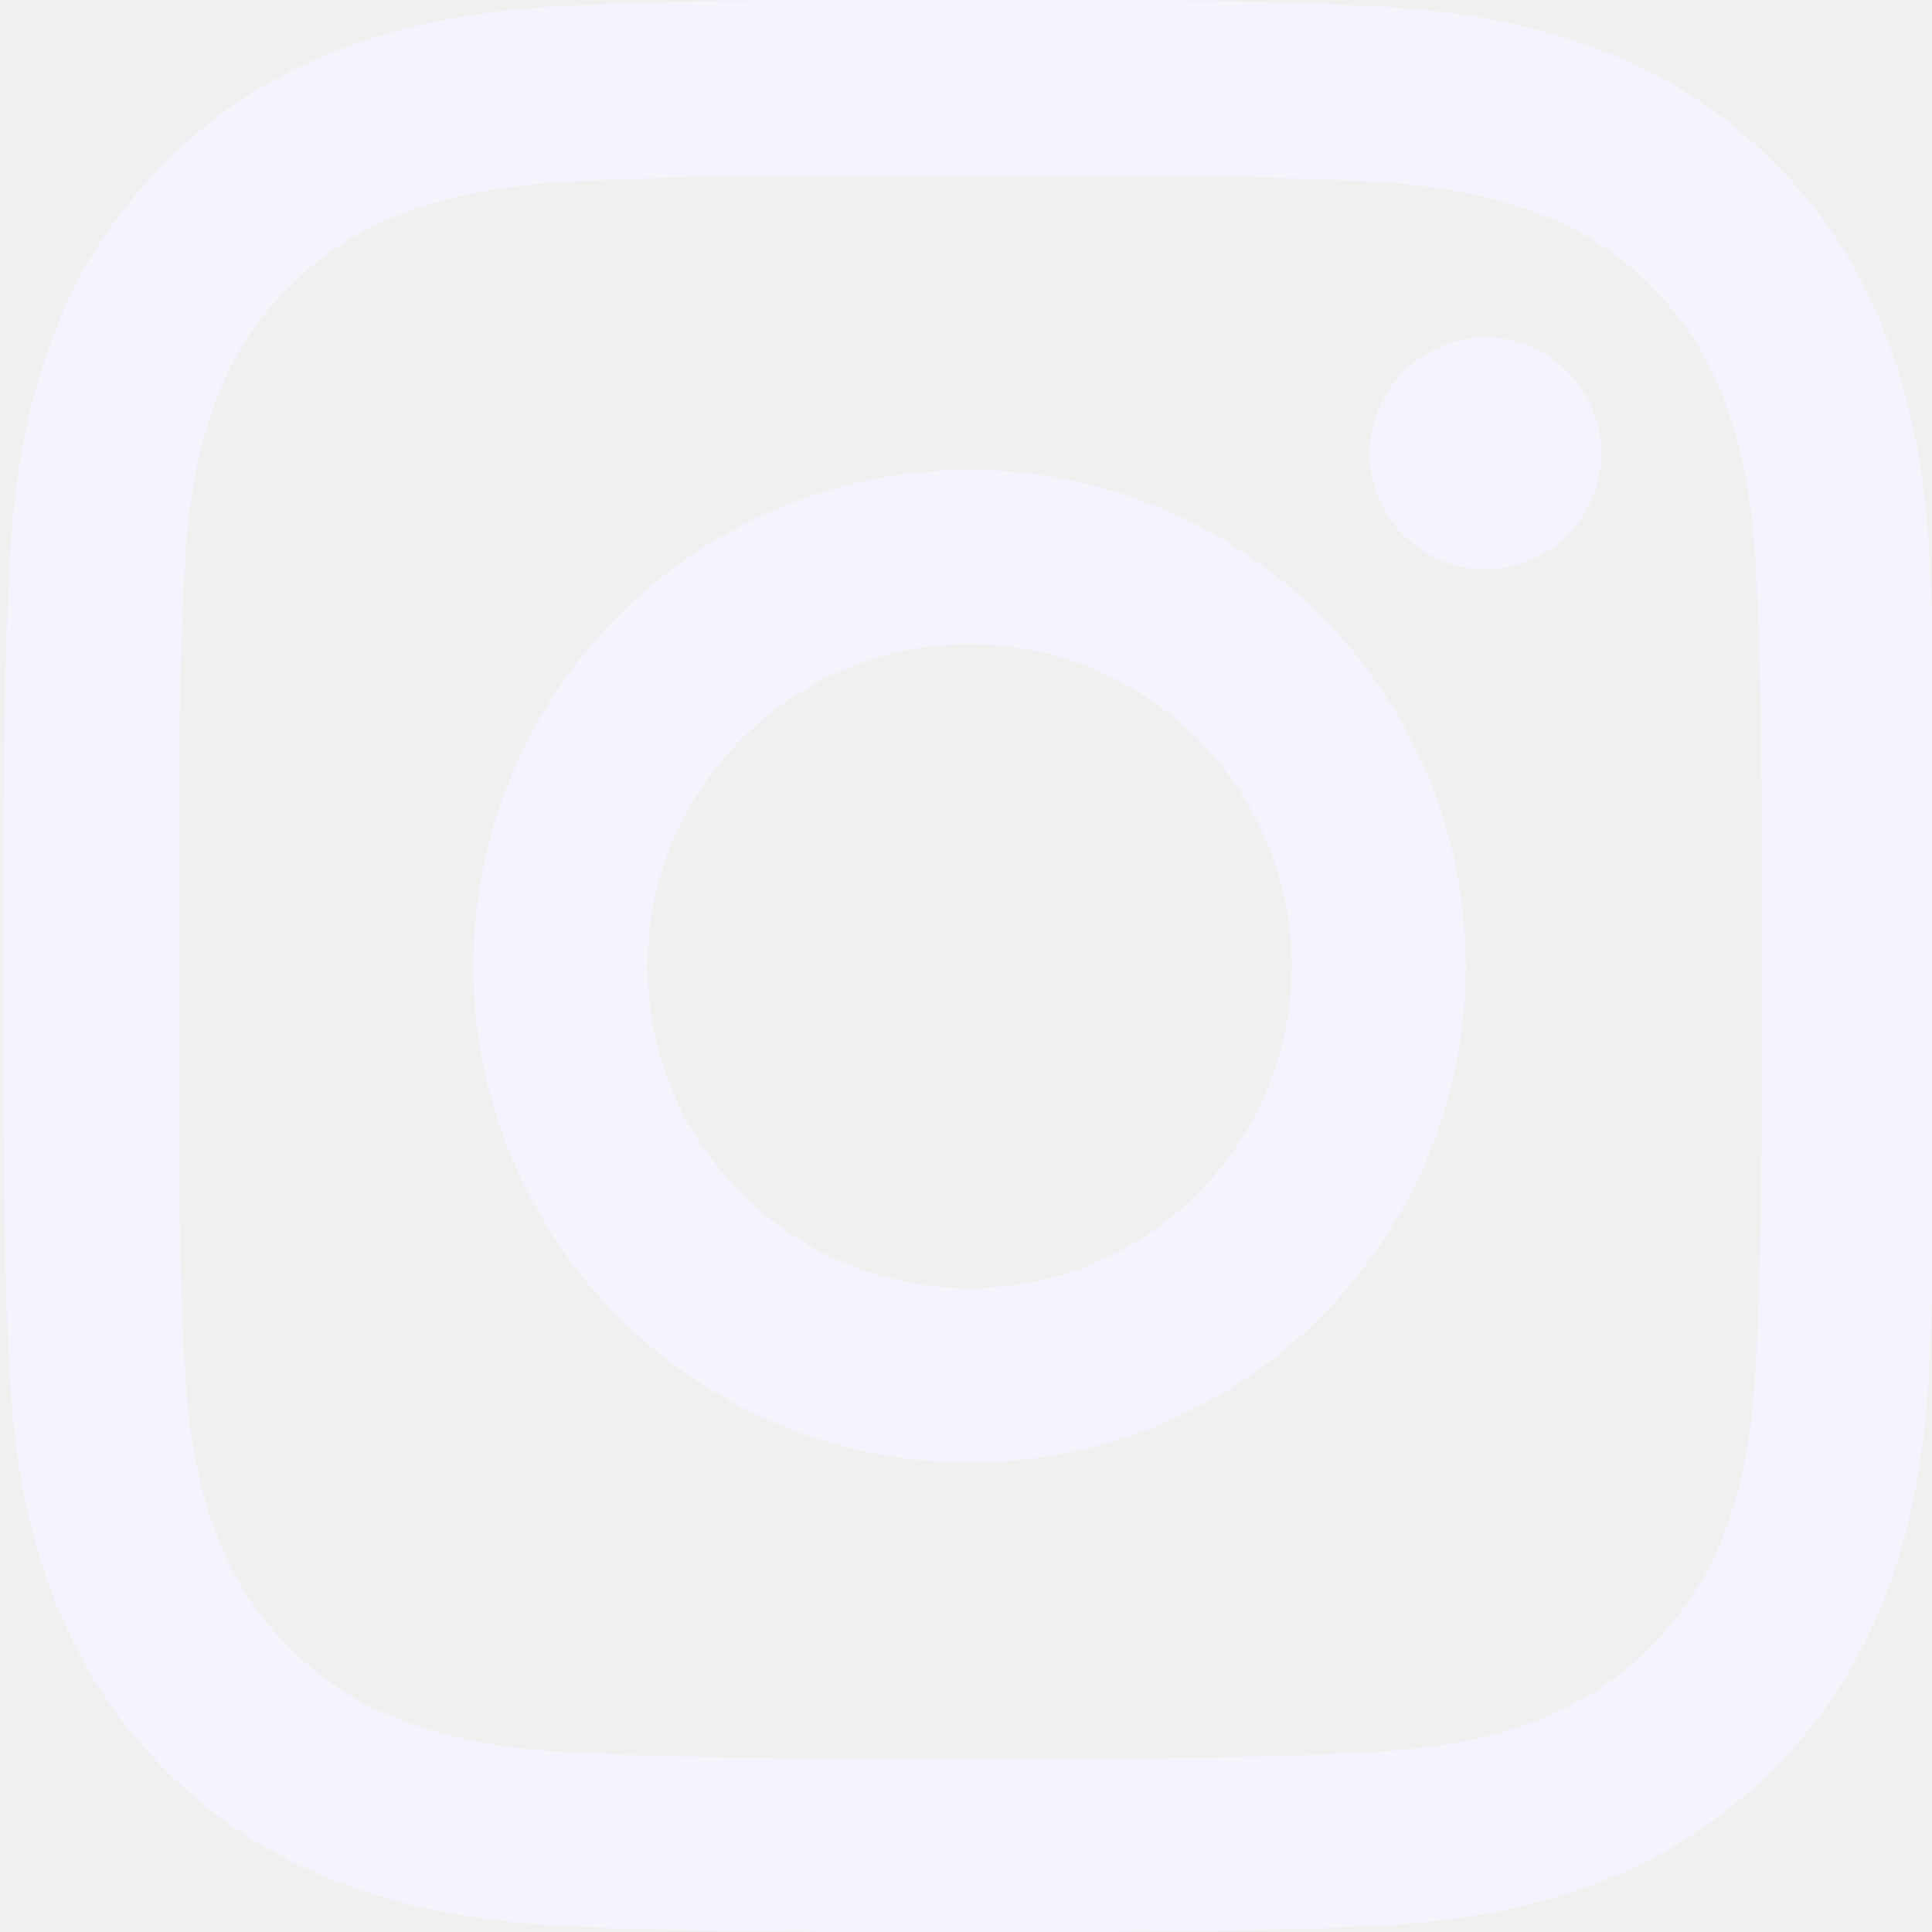
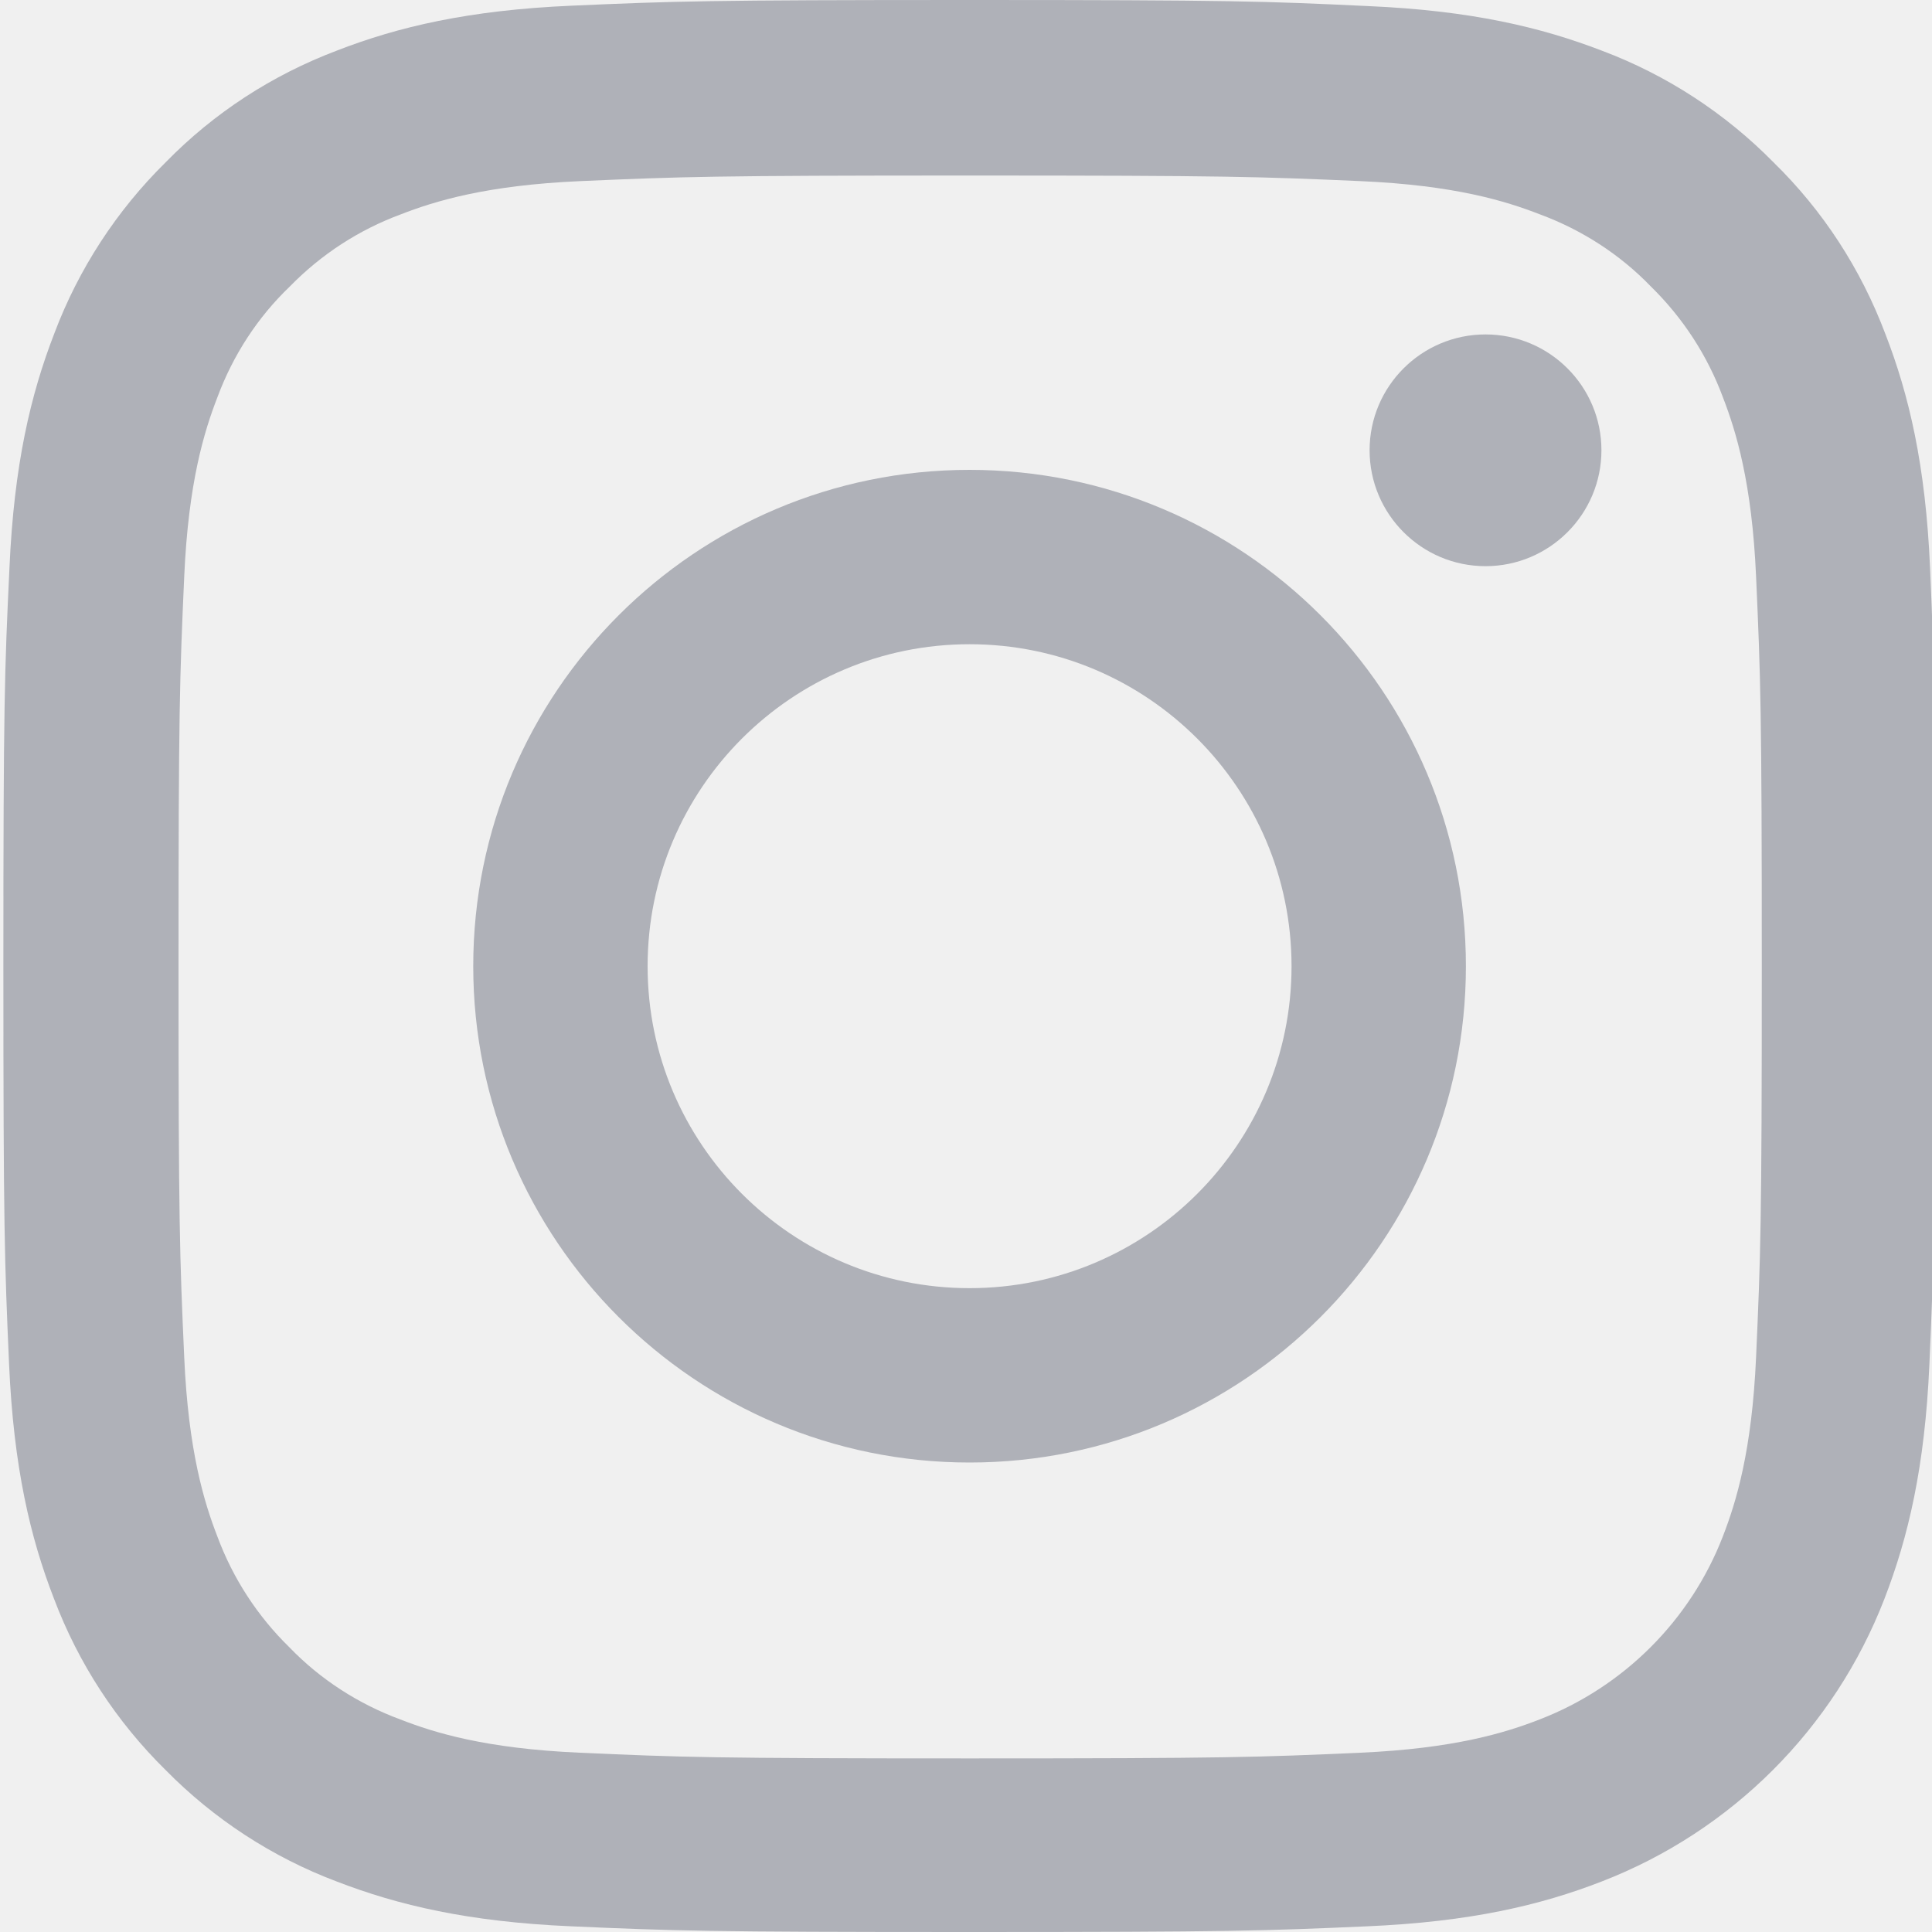
- <svg xmlns="http://www.w3.org/2000/svg" version="1.1" width="32" height="32" viewBox="0 0 32 32">
-   <path fill="#f4f4fd" d="M31.969 9.408c-0.076-1.7-0.351-2.869-0.744-3.883-0.424-1.111-1.054-2.058-1.849-2.836l-0.001-0.001c-0.78-0.792-1.724-1.419-2.778-1.826l-0.054-0.018c-1.019-0.393-2.183-0.671-3.883-0.744-1.712-0.080-2.256-0.1-6.599-0.1-4.348 0-4.892 0.019-6.599 0.093-1.699 0.076-2.868 0.351-3.88 0.744-1.112 0.424-2.059 1.054-2.837 1.849l-0.001 0.001c-0.792 0.78-1.419 1.724-1.826 2.778l-0.018 0.054c-0.393 1.019-0.669 2.181-0.744 3.88-0.080 1.715-0.1 2.259-0.1 6.603 0 4.345 0.019 4.889 0.093 6.596 0.076 1.7 0.351 2.868 0.745 3.881 0.426 1.111 1.055 2.057 1.848 2.838l0.001 0.001c0.8 0.813 1.769 1.444 2.832 1.844 1.019 0.393 2.181 0.668 3.883 0.744 1.707 0.075 2.249 0.093 6.595 0.093 4.344 0 4.888-0.019 6.595-0.093 1.7-0.076 2.869-0.351 3.883-0.744 2.157-0.85 3.832-2.526 4.662-4.627l0.019-0.055c0.395-1.019 0.669-2.181 0.744-3.881 0.075-1.707 0.093-2.251 0.093-6.596 0-4.344-0.005-4.888-0.080-6.595zM29.087 22.473c-0.068 1.563-0.331 2.407-0.549 2.969-0.551 1.399-1.639 2.486-3.003 3.025l-0.036 0.013c-0.563 0.22-1.413 0.481-2.969 0.551-1.688 0.075-2.193 0.093-6.464 0.093-4.269 0-4.781-0.019-6.464-0.093-1.563-0.069-2.407-0.331-2.969-0.551-0.721-0.269-1.335-0.676-1.836-1.192l-0.001-0.001c-0.517-0.504-0.924-1.117-1.183-1.803l-0.011-0.034c-0.219-0.563-0.48-1.413-0.549-2.969-0.075-1.688-0.093-2.195-0.093-6.464 0-4.271 0.019-4.783 0.093-6.464 0.069-1.563 0.331-2.407 0.549-2.969 0.257-0.693 0.664-1.325 1.2-1.839 0.504-0.517 1.119-0.923 1.806-1.182l0.034-0.011c0.561-0.219 1.412-0.48 2.968-0.551 1.688-0.075 2.195-0.093 6.464-0.093 4.276 0 4.781 0.019 6.464 0.093 1.563 0.069 2.407 0.332 2.969 0.551 0.693 0.256 1.325 0.663 1.837 1.193 0.532 0.52 0.937 1.144 1.195 1.839 0.219 0.563 0.48 1.413 0.549 2.969 0.075 1.688 0.093 2.193 0.093 6.464 0 4.269-0.019 4.769-0.093 6.457z" />
-   <path fill="#f4f4fd" d="M16.059 7.783c-4.539 0.002-8.218 3.681-8.22 8.22v0c0.001 4.54 3.68 8.22 8.22 8.221h0c4.54-0.001 8.221-3.681 8.221-8.221v-0c-0.002-4.54-3.682-8.219-8.221-8.22h-0zM16.059 21.336c-2.945-0.001-5.332-2.388-5.332-5.333s2.388-5.333 5.333-5.333c0 0 0.001 0 0.001 0h-0c2.945 0.001 5.332 2.388 5.332 5.333s-2.388 5.333-5.333 5.333c-0 0-0.001 0-0.001 0h0zM26.524 7.457c0 0.015 0.001 0.033 0.001 0.051 0 1.060-0.86 1.92-1.92 1.92s-1.92-0.86-1.92-1.92c0-0.018 0-0.036 0.001-0.053l-0 0.003c0.028-1.038 0.877-1.869 1.919-1.869s1.891 0.831 1.919 1.867l0 0.003z" />
+ <svg xmlns="http://www.w3.org/2000/svg" width="20" height="20" viewBox="0 0 20 20" fill="none">
+   <g clip-path="url(#clip0_1_492)">
+     <path d="M19.98 5.88C19.934 4.817 19.762 4.087 19.516 3.454C19.262 2.782 18.871 2.18 18.359 1.68C17.859 1.172 17.253 0.777 16.589 0.527C15.952 0.281 15.226 0.109 14.163 0.063C13.092 0.012 12.752 0 10.037 0C7.322 0 6.982 0.012 5.915 0.059C4.853 0.105 4.122 0.277 3.489 0.523C2.817 0.777 2.215 1.168 1.715 1.68C1.207 2.18 0.813 2.786 0.563 3.45C0.316 4.087 0.145 4.813 0.098 5.876C0.047 6.947 0.035 7.287 0.035 10.002C0.035 12.717 0.047 13.057 0.094 14.124C0.141 15.187 0.313 15.917 0.559 16.55C0.813 17.222 1.207 17.824 1.715 18.324C2.215 18.832 2.821 19.227 3.485 19.477C4.122 19.723 4.849 19.895 5.911 19.941C6.978 19.988 7.318 20 10.033 20C12.749 20 13.088 19.988 14.155 19.941C15.218 19.895 15.948 19.723 16.581 19.477C17.925 18.957 18.988 17.894 19.508 16.55C19.754 15.913 19.926 15.187 19.973 14.124C20.02 13.057 20.031 12.717 20.031 10.002C20.031 7.287 20.027 6.947 19.98 5.88ZM18.179 14.046C18.136 15.023 17.972 15.55 17.836 15.902C17.5 16.773 16.808 17.464 15.937 17.8C15.585 17.937 15.054 18.101 14.081 18.144C13.026 18.191 12.71 18.203 10.041 18.203C7.373 18.203 7.052 18.191 6.001 18.144C5.024 18.101 4.497 17.937 4.145 17.8C3.712 17.64 3.317 17.386 2.997 17.054C2.665 16.73 2.411 16.339 2.25 15.905C2.114 15.554 1.95 15.023 1.907 14.05C1.86 12.995 1.848 12.678 1.848 10.01C1.848 7.341 1.86 7.021 1.907 5.97C1.95 4.993 2.114 4.466 2.25 4.114C2.411 3.68 2.665 3.286 3.001 2.965C3.325 2.633 3.716 2.379 4.149 2.219C4.501 2.082 5.032 1.918 6.005 1.875C7.06 1.829 7.377 1.817 10.045 1.817C12.717 1.817 13.034 1.829 14.085 1.875C15.062 1.918 15.589 2.082 15.941 2.219C16.374 2.379 16.769 2.633 17.089 2.965C17.421 3.29 17.675 3.68 17.836 4.114C17.972 4.466 18.136 4.997 18.179 5.97C18.226 7.025 18.238 7.341 18.238 10.01C18.238 12.678 18.226 12.991 18.179 14.046Z" fill="#AFB1B8" />
+     <path d="M10.037 4.864C7.201 4.864 4.899 7.165 4.899 10.002C4.899 12.838 7.201 15.14 10.037 15.14C12.874 15.14 15.175 12.838 15.175 10.002C15.175 7.165 12.874 4.864 10.037 4.864ZM10.037 13.335C8.197 13.335 6.704 11.842 6.704 10.002C6.704 8.162 8.197 6.669 10.037 6.669C11.877 6.669 13.37 8.162 13.37 10.002C13.37 11.842 11.877 13.335 10.037 13.335V13.335Z" fill="#AFB1B8" />
+     <path d="M16.578 4.661C16.578 5.323 16.04 5.861 15.378 5.861C14.716 5.861 14.178 5.323 14.178 4.661C14.178 3.999 14.716 3.462 15.378 3.462C16.04 3.462 16.578 3.999 16.578 4.661V4.661Z" fill="#AFB1B8" />
+   </g>
+   <defs>
+     <clipPath id="clip0_1_492">
+       <rect width="20" height="20" fill="white" />
+     </clipPath>
+   </defs>
</svg>
